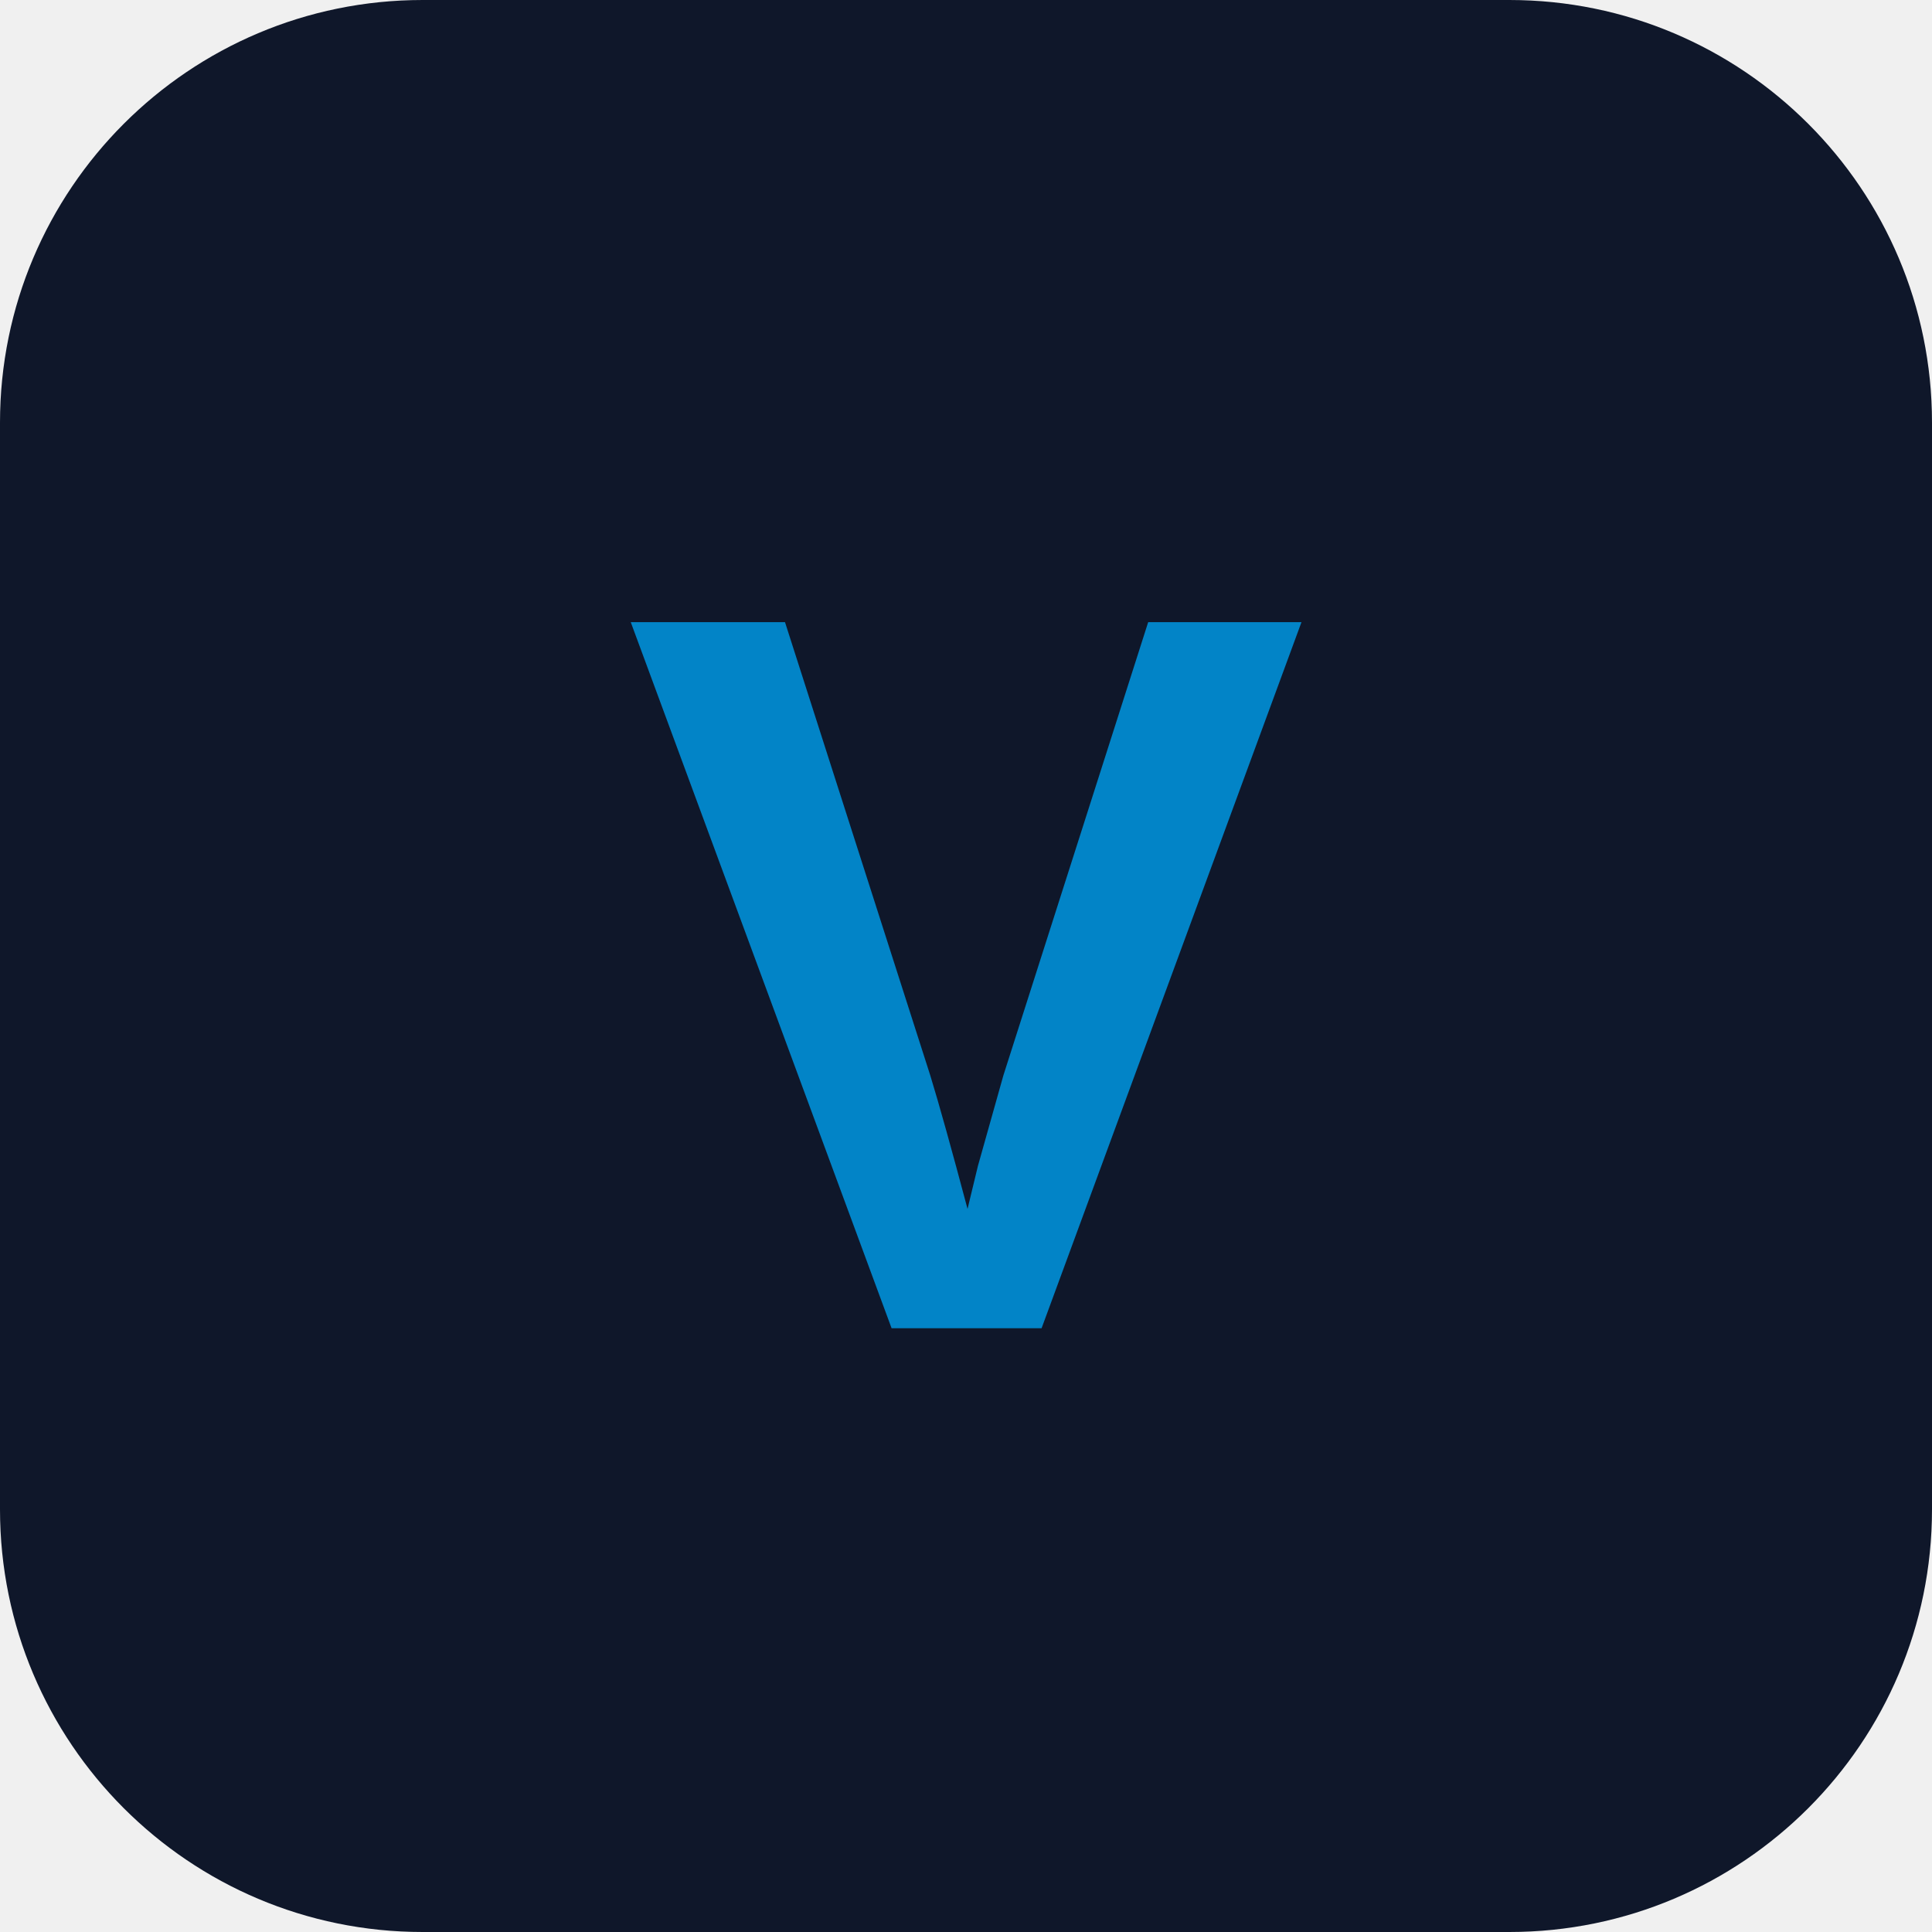
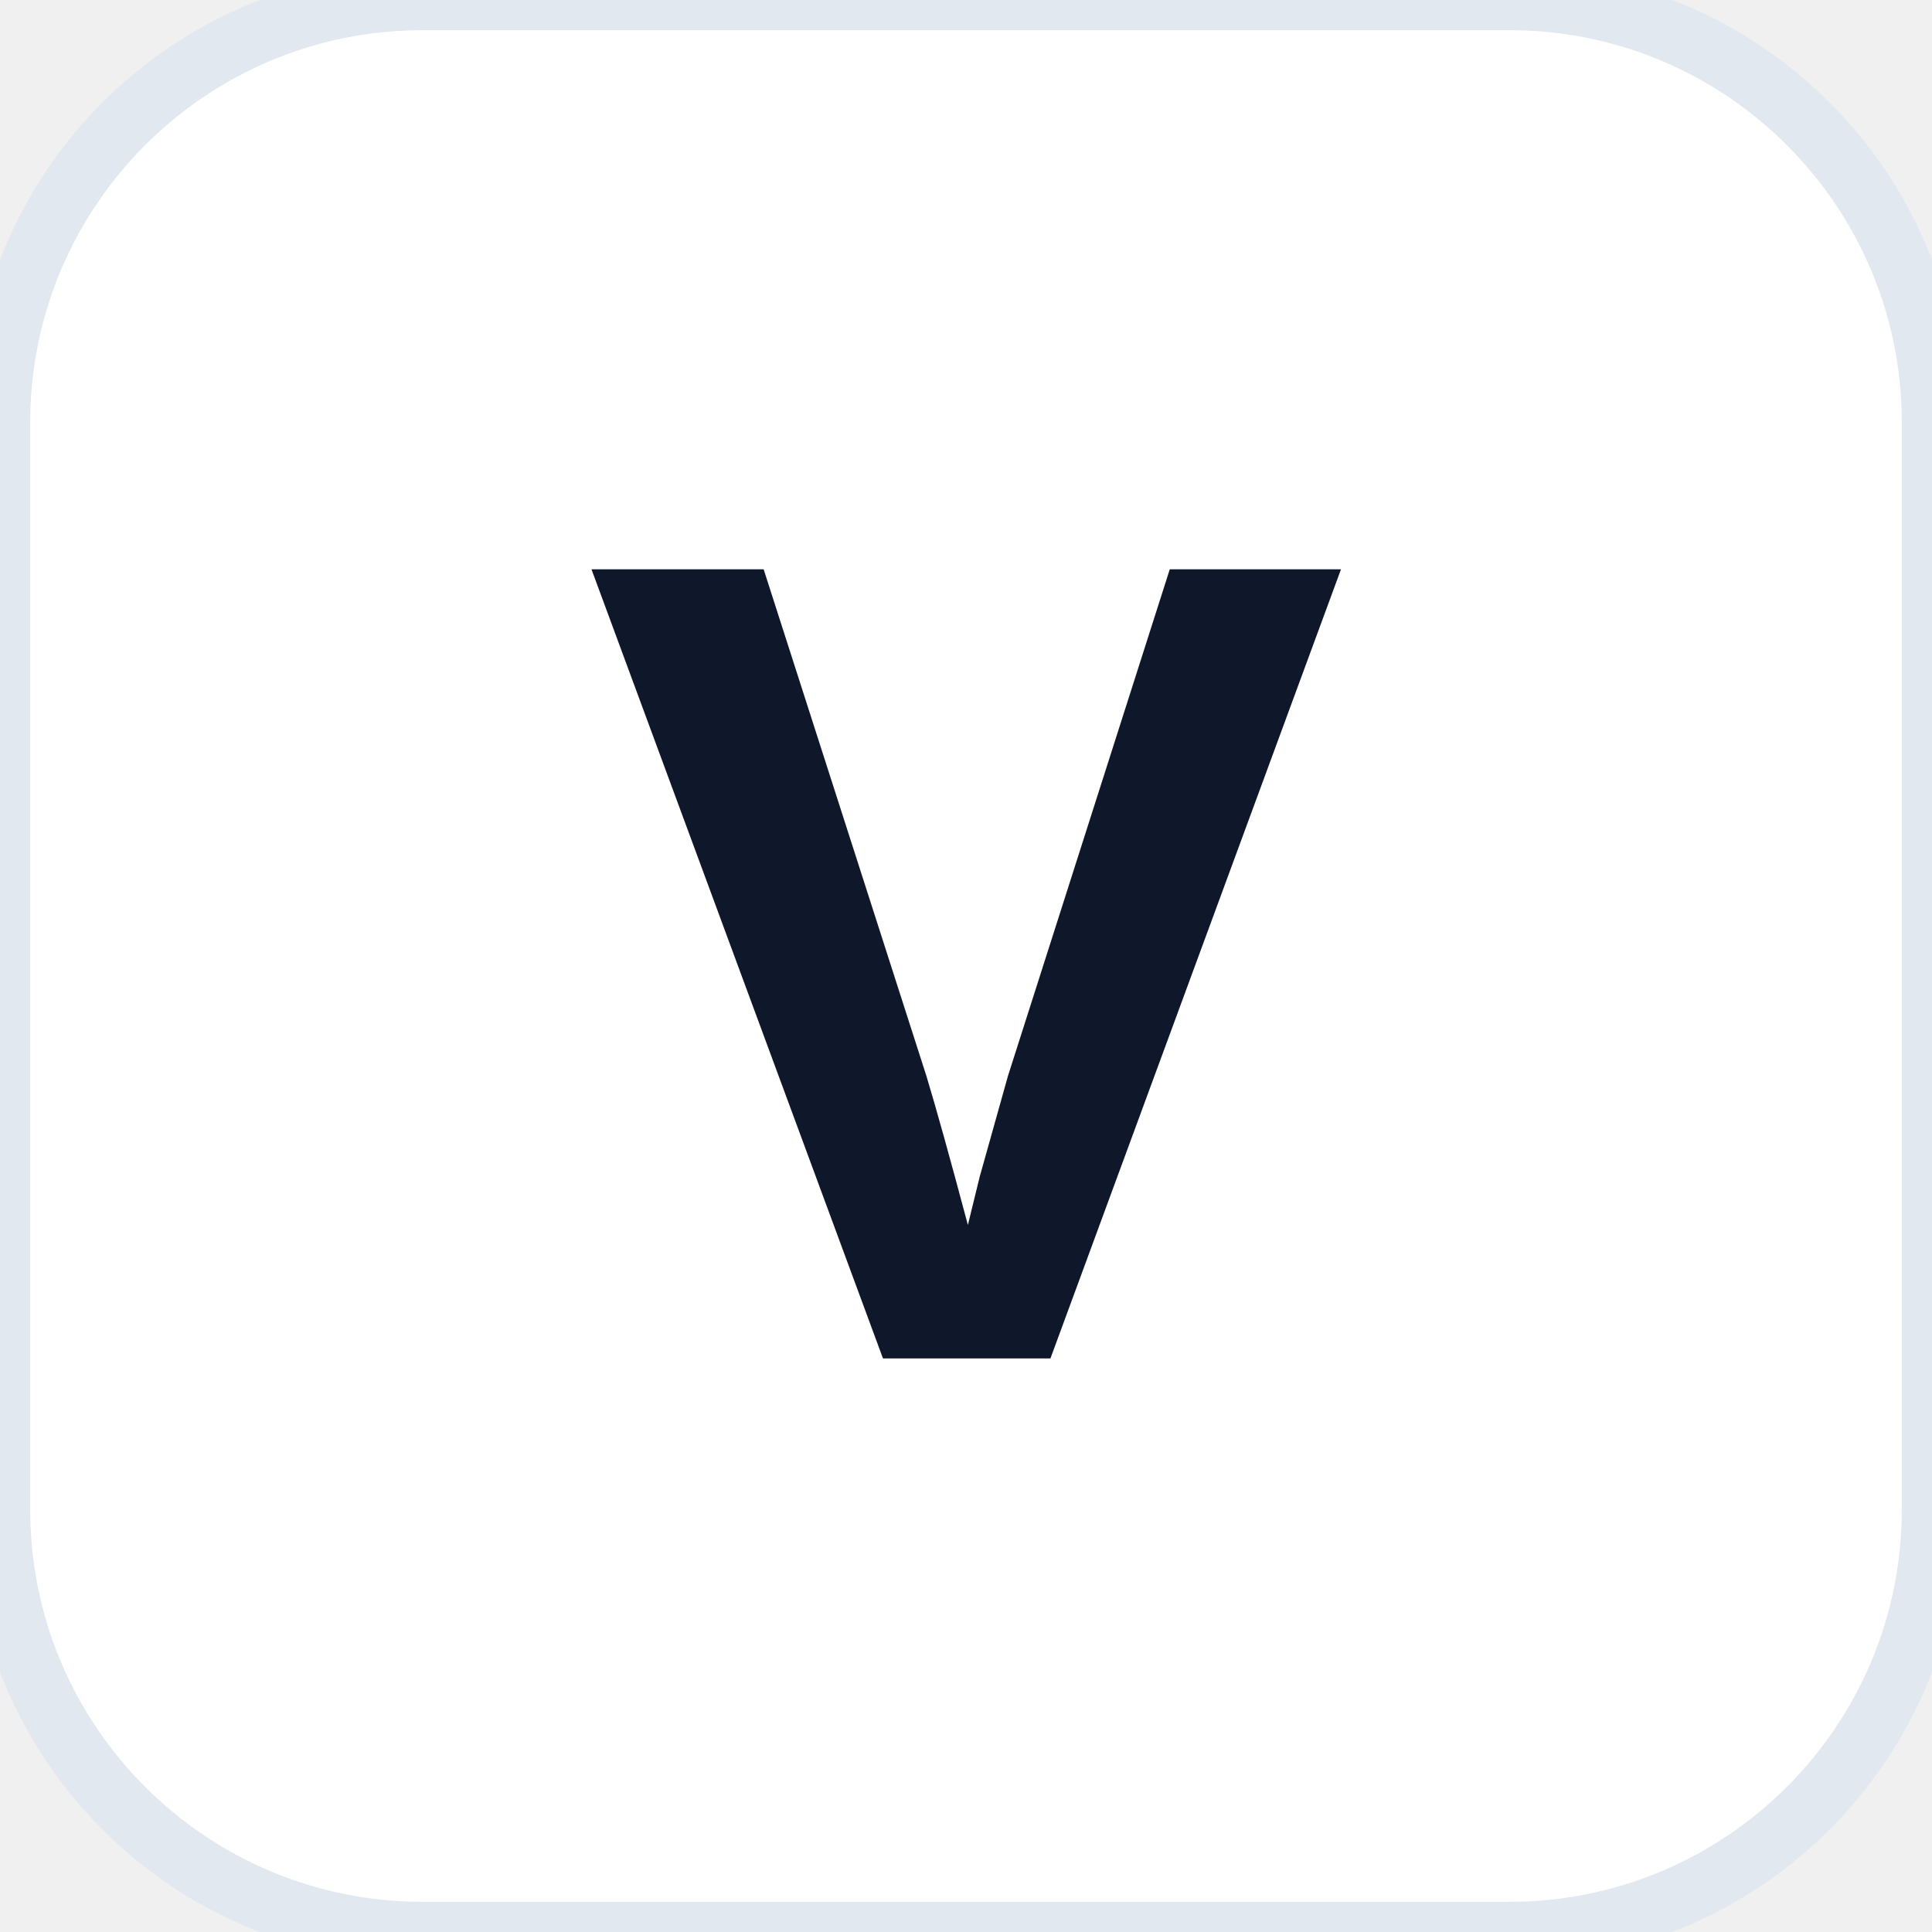
<svg xmlns="http://www.w3.org/2000/svg" viewBox="0 0 64 64" width="64" height="64">
-   <rect width="64" height="64" rx="14" fill="#0f172a" />
-   <text x="32" y="44" font-family="'Jost', 'Helvetica Neue', Arial, sans-serif" font-weight="900" font-size="34" fill="#0284c7" text-anchor="middle">V</text>
+   <rect width="64" height="64" rx="14" fill="#ffffff" stroke="#e2e8f0" stroke-width="2" />
+   <text x="32" y="45" font-family="'Jost', 'Helvetica Neue', Arial, sans-serif" font-weight="900" font-size="38" fill="#0f172a" text-anchor="middle">V</text>
</svg>
